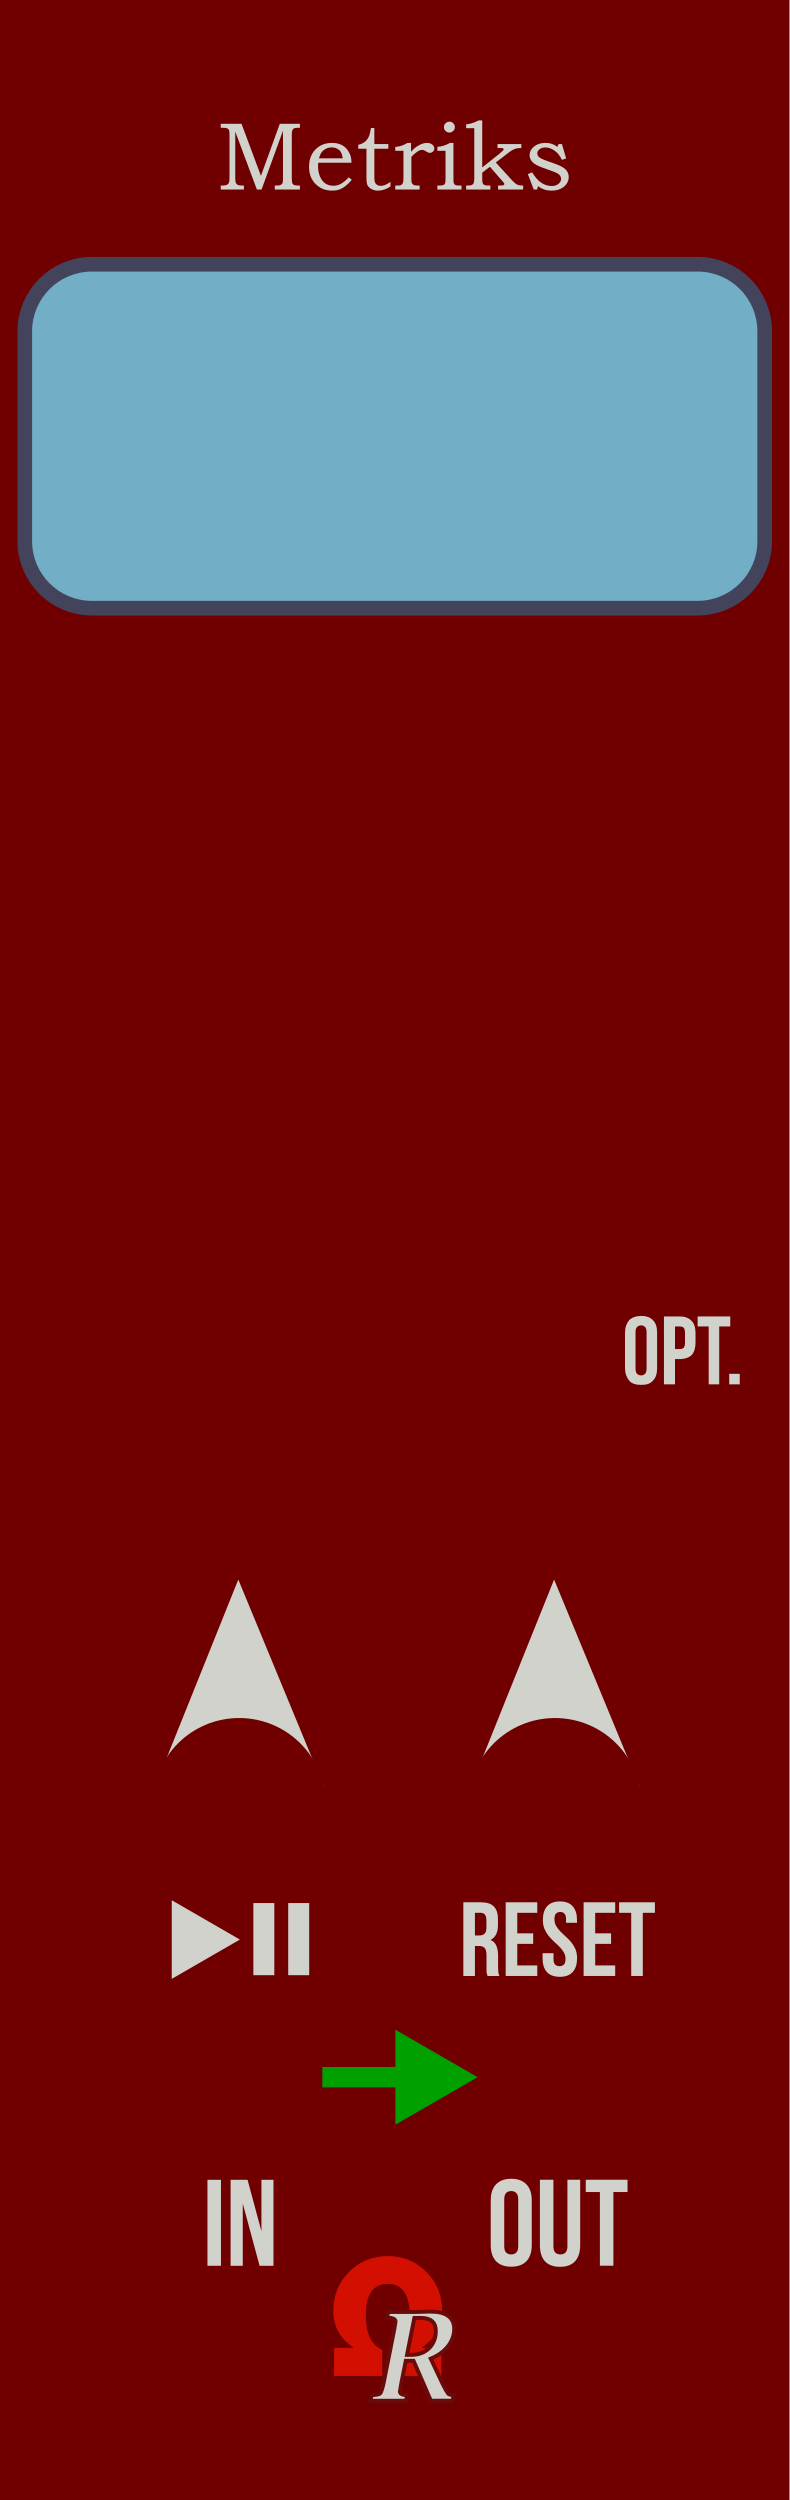
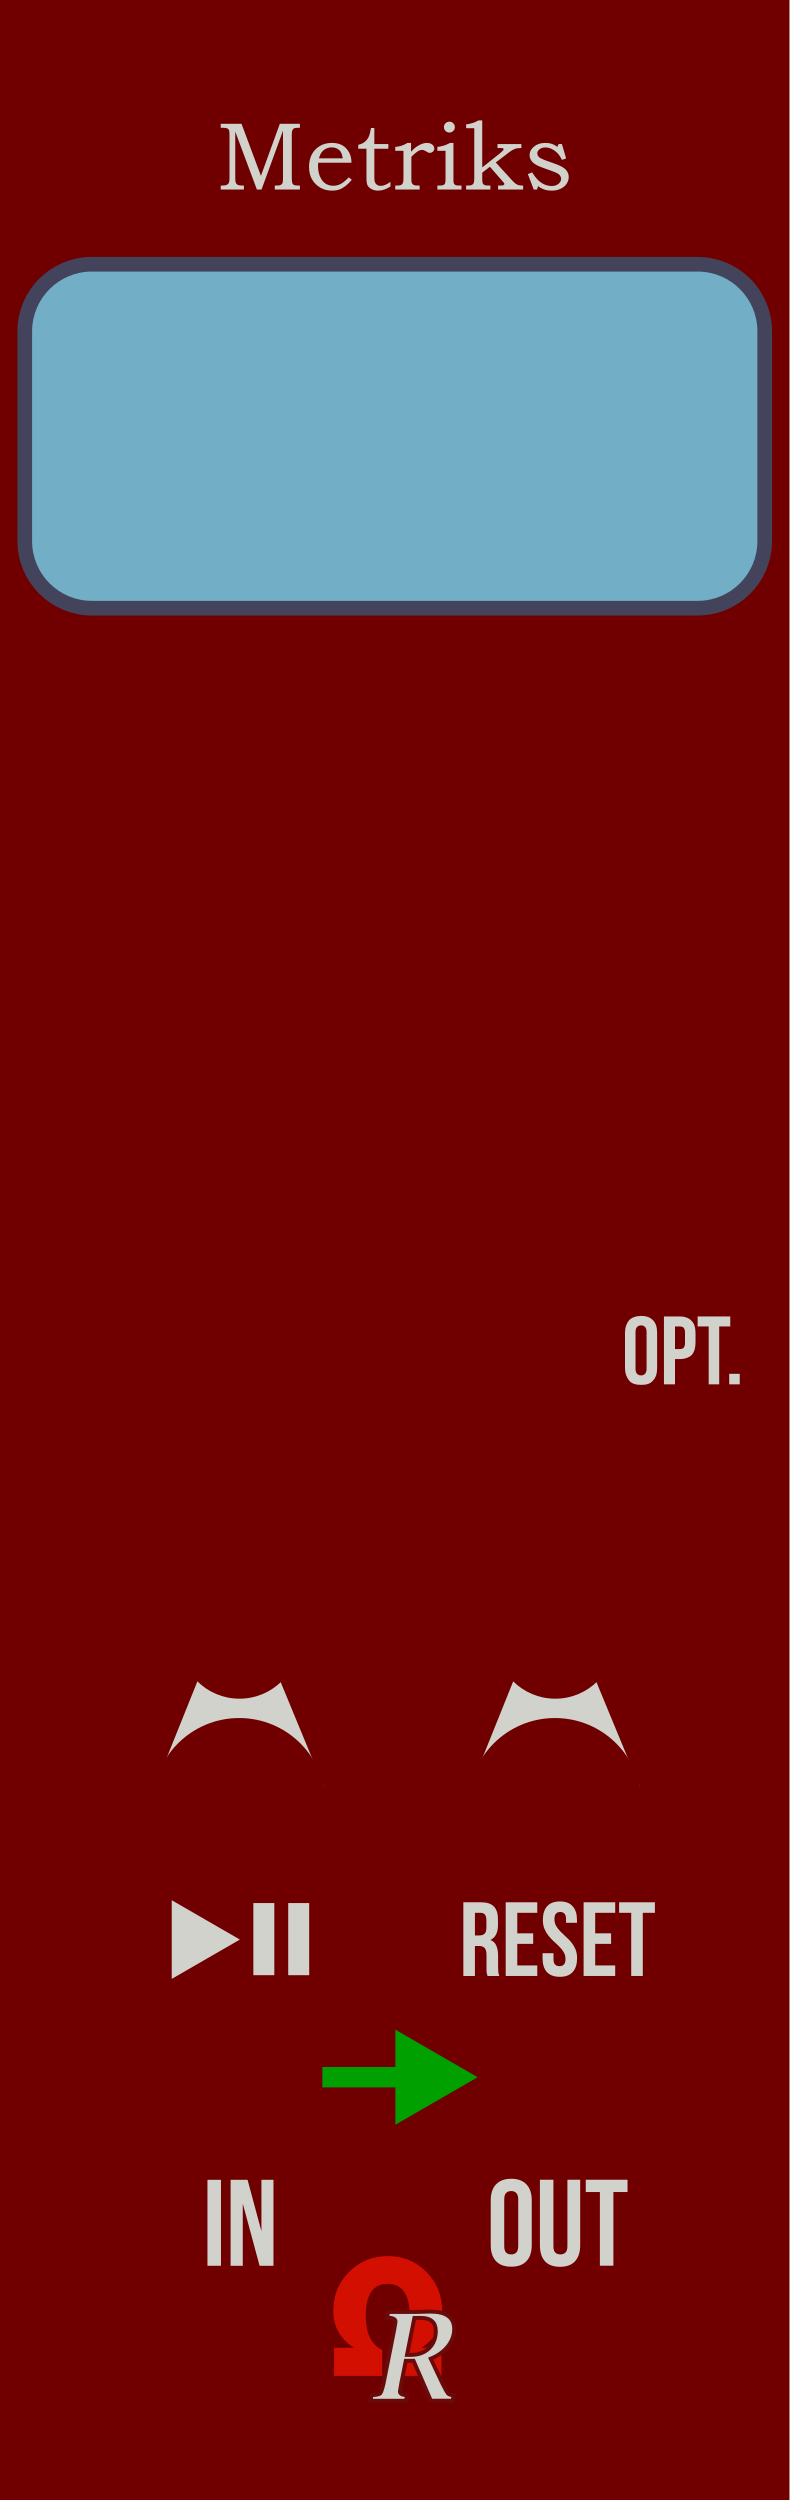
<svg xmlns="http://www.w3.org/2000/svg" id="svg8" viewBox="0 0 120 380" version="1.1" width="120" height="380">
  <defs id="defs4">
    <style id="style2">.cls-1{fill:#ab2d2d;}.cls-2{fill:#952d2d;}.cls-3{fill:#251e1e;}.cls-4{fill:#fff7d4;}.cls-5{fill:#202020;}</style>
    <pattern y="0" x="0" height="6" width="6" patternUnits="userSpaceOnUse" id="EMFhbasepattern" />
  </defs>
  <rect style="opacity:1;vector-effect:none;fill:#700000;fill-opacity:1;stroke:none;stroke-width:0.974;stroke-linecap:butt;stroke-linejoin:miter;stroke-miterlimit:4;stroke-dasharray:none;stroke-dashoffset:0;stroke-opacity:1" id="ModuleLayer" width="120" height="380" x="0" y="0" />
  <g aria-label="Metriks" style="font-style:normal;font-variant:normal;font-weight:normal;font-stretch:normal;font-size:10.667px;line-height:1.25;font-family:'Bebas Neue';-inkscape-font-specification:'Bebas Neue, Normal';font-variant-ligatures:normal;font-variant-caps:normal;font-variant-numeric:normal;font-feature-settings:normal;text-align:start;letter-spacing:0px;word-spacing:0px;writing-mode:lr-tb;text-anchor:start;fill:#d2d2cd;fill-opacity:1;stroke:none" id="text862" transform="translate(-30)">
    <path d="m 63.553,18.816 h 3.158 l 2.951,7.913 2.872,-7.913 h 3.051 v 0.609 h -0.258 q -0.465,0 -0.63,0.079 -0.158,0.079 -0.251,0.279 -0.093,0.193 -0.093,0.645 v 6.589 q 0,0.623 0.072,0.809 0.079,0.186 0.251,0.286 0.179,0.093 0.652,0.093 h 0.258 v 0.602 h -3.817 v -0.602 h 0.272 q 0.365,0 0.53,-0.057 0.172,-0.057 0.279,-0.186 0.115,-0.136 0.129,-0.279 0.036,-0.294 0.036,-0.458 v -7.355 l -3.258,8.938 H 69.046 L 65.758,19.997 v 7.083 q 0,0.537 0.093,0.73 0.093,0.186 0.286,0.294 0.201,0.1 0.709,0.1 h 0.229 v 0.602 h -3.523 v -0.602 h 0.201 q 0.508,0 0.723,-0.107 0.222,-0.107 0.315,-0.301 0.093,-0.201 0.093,-0.781 v -6.524 q 0,-0.544 -0.079,-0.716 -0.079,-0.179 -0.265,-0.265 -0.179,-0.086 -0.645,-0.086 h -0.344 z" style="font-style:normal;font-variant:normal;font-weight:300;font-stretch:normal;font-size:14.667px;font-family:'Bookman Old Style';-inkscape-font-specification:'Bookman Old Style, Light';font-variant-ligatures:normal;font-variant-caps:normal;font-variant-numeric:normal;font-feature-settings:normal;text-align:start;writing-mode:lr-tb;text-anchor:start;fill:#d2d2cd;fill-opacity:1" id="path864" />
    <path d="m 83.018,26.958 0.458,0.372 q -0.523,0.623 -1.017,0.988 -0.487,0.365 -0.924,0.508 -0.437,0.15 -1.024,0.15 -1.053,0 -1.79,-0.43 -0.845,-0.494 -1.296,-1.289 -0.451,-0.795 -0.451,-1.876 0,-1.132 0.437,-1.934 0.437,-0.802 1.217,-1.26 0.788,-0.465 1.819,-0.465 0.766,0 1.332,0.243 0.566,0.236 0.96,0.723 0.394,0.48 0.573,1.103 0.1,0.365 0.115,0.945 H 78.363 q -0.021,0.351 -0.021,0.523 0,0.902 0.315,1.611 0.315,0.702 0.831,1.038 0.523,0.329 1.182,0.329 0.559,0 1.081,-0.258 0.523,-0.265 1.268,-1.024 z M 82.101,24.065 Q 81.993,23.406 81.793,23.091 81.6,22.776 81.234,22.59 80.876,22.404 80.425,22.404 q -0.451,0 -0.845,0.186 -0.394,0.186 -0.659,0.516 -0.258,0.329 -0.451,0.96 z" style="font-style:normal;font-variant:normal;font-weight:300;font-stretch:normal;font-size:14.667px;font-family:'Bookman Old Style';-inkscape-font-specification:'Bookman Old Style, Light';font-variant-ligatures:normal;font-variant-caps:normal;font-variant-numeric:normal;font-feature-settings:normal;text-align:start;writing-mode:lr-tb;text-anchor:start;fill:#d2d2cd;fill-opacity:1" id="path866" />
    <path d="m 86.391,19.46 h 0.508 v 2.435 h 2.127 v 0.716 H 86.899 v 4.318 q 0,0.551 0.093,0.788 0.1,0.236 0.329,0.387 0.236,0.15 0.523,0.15 0.68,0 1.504,-0.609 v 0.695 q -0.938,0.637 -1.898,0.637 -0.544,0 -0.988,-0.243 -0.437,-0.243 -0.602,-0.573 -0.158,-0.329 -0.158,-1.146 V 22.611 H 84.45 V 22.01 q 0.602,-0.136 0.967,-0.423 0.372,-0.286 0.602,-0.745 0.229,-0.458 0.372,-1.382 z" style="font-style:normal;font-variant:normal;font-weight:300;font-stretch:normal;font-size:14.667px;font-family:'Bookman Old Style';-inkscape-font-specification:'Bookman Old Style, Light';font-variant-ligatures:normal;font-variant-caps:normal;font-variant-numeric:normal;font-feature-settings:normal;text-align:start;writing-mode:lr-tb;text-anchor:start;fill:#d2d2cd;fill-opacity:1" id="path868" />
    <path d="m 90.079,22.919 v -0.587 q 0.523,-0.043 0.931,-0.172 0.408,-0.136 0.931,-0.437 h 0.537 v 1.354 q 0.508,-0.623 1.182,-0.988 0.673,-0.365 1.21,-0.365 0.53,0 0.838,0.251 0.308,0.251 0.308,0.609 0,0.258 -0.208,0.458 -0.201,0.193 -0.487,0.193 -0.129,0 -0.222,-0.036 -0.093,-0.036 -0.272,-0.158 -0.394,-0.258 -0.659,-0.258 -0.358,0 -0.788,0.301 -0.544,0.387 -0.852,0.759 v 3.301 q 0,0.43 0.043,0.587 0.05,0.15 0.158,0.265 0.107,0.107 0.265,0.158 0.158,0.05 0.551,0.05 h 0.236 v 0.602 h -3.702 v -0.602 h 0.308 q 0.437,0 0.573,-0.079 0.186,-0.107 0.272,-0.294 0.093,-0.193 0.093,-0.688 v -4.225 z" style="font-style:normal;font-variant:normal;font-weight:300;font-stretch:normal;font-size:14.667px;font-family:'Bookman Old Style';-inkscape-font-specification:'Bookman Old Style, Light';font-variant-ligatures:normal;font-variant-caps:normal;font-variant-numeric:normal;font-feature-settings:normal;text-align:start;writing-mode:lr-tb;text-anchor:start;fill:#d2d2cd;fill-opacity:1" id="path870" />
    <path d="m 98.307,18.493 q 0.344,0 0.587,0.243 0.243,0.236 0.243,0.58 0,0.344 -0.243,0.587 -0.243,0.243 -0.587,0.243 -0.344,0 -0.587,-0.243 -0.243,-0.243 -0.243,-0.587 0,-0.344 0.243,-0.58 0.243,-0.243 0.587,-0.243 z m -1.826,4.433 v -0.594 q 0.594,-0.072 0.995,-0.201 0.408,-0.129 0.924,-0.408 h 0.523 v 5.743 q 0,0.301 0.086,0.451 0.086,0.15 0.236,0.222 0.158,0.064 0.566,0.064 h 0.337 v 0.602 h -3.667 v -0.602 h 0.294 q 0.48,0 0.645,-0.086 0.165,-0.086 0.229,-0.243 0.072,-0.158 0.072,-0.738 v -4.211 z" style="font-style:normal;font-variant:normal;font-weight:300;font-stretch:normal;font-size:14.667px;font-family:'Bookman Old Style';-inkscape-font-specification:'Bookman Old Style, Light';font-variant-ligatures:normal;font-variant-caps:normal;font-variant-numeric:normal;font-feature-settings:normal;text-align:start;writing-mode:lr-tb;text-anchor:start;fill:#d2d2cd;fill-opacity:1" id="path872" />
    <path d="m 100.85,19.489 v -0.587 q 0.917,-0.072 1.898,-0.602 h 0.551 v 7.147 l 2.628,-2.091 q 0.63,-0.501 0.63,-0.666 0,-0.1 -0.136,-0.158 -0.086,-0.036 -0.423,-0.036 h -0.38 V 21.895 H 109.25 v 0.602 q -0.609,0 -0.974,0.129 -0.365,0.122 -0.845,0.487 l -2.077,1.583 2.449,2.678 q 0.351,0.387 0.573,0.544 0.222,0.158 0.444,0.222 0.222,0.057 0.695,0.064 v 0.602 h -3.81 v -0.602 h 0.294 q 0.437,0 0.551,-0.064 0.115,-0.072 0.115,-0.186 0,-0.115 -0.215,-0.329 -0.036,-0.036 -0.079,-0.086 l -1.905,-2.191 -1.167,0.895 v 0.938 q 0,0.523 0.079,0.688 0.079,0.165 0.243,0.251 0.172,0.086 0.652,0.086 h 0.265 v 0.602 h -3.688 v -0.602 q 0.623,-0.007 0.766,-0.05 0.251,-0.079 0.358,-0.279 0.115,-0.201 0.115,-0.773 v -7.613 z" style="font-style:normal;font-variant:normal;font-weight:300;font-stretch:normal;font-size:14.667px;font-family:'Bookman Old Style';-inkscape-font-specification:'Bookman Old Style, Light';font-variant-ligatures:normal;font-variant-caps:normal;font-variant-numeric:normal;font-feature-settings:normal;text-align:start;writing-mode:lr-tb;text-anchor:start;fill:#d2d2cd;fill-opacity:1" id="path874" />
    <path d="m 114.908,21.895 h 0.501 l 0.645,2.191 -0.645,0.215 q -0.387,-0.881 -1.089,-1.382 -0.695,-0.508 -1.411,-0.508 -0.551,0 -0.895,0.272 -0.344,0.265 -0.344,0.616 0,0.329 0.251,0.566 0.243,0.243 1.096,0.551 l 1.396,0.494 q 1.182,0.423 1.611,0.902 0.423,0.487 0.423,1.103 0,0.523 -0.315,1.01 -0.315,0.48 -0.917,0.766 -0.594,0.286 -1.368,0.286 -1.203,0 -2.062,-0.688 l -0.15,0.516 h -0.508 l -0.895,-2.342 0.652,-0.258 q 0.652,1.031 1.232,1.461 0.809,0.609 1.747,0.609 0.623,0 1.024,-0.329 0.401,-0.337 0.401,-0.745 0,-0.337 -0.251,-0.616 -0.258,-0.272 -0.988,-0.53 l -1.654,-0.602 q -1.067,-0.387 -1.482,-0.845 -0.415,-0.458 -0.415,-1.053 0,-0.723 0.673,-1.275 0.68,-0.559 1.726,-0.559 0.544,0 0.974,0.143 0.43,0.136 0.845,0.458 z" style="font-style:normal;font-variant:normal;font-weight:300;font-stretch:normal;font-size:14.667px;font-family:'Bookman Old Style';-inkscape-font-specification:'Bookman Old Style, Light';font-variant-ligatures:normal;font-variant-caps:normal;font-variant-numeric:normal;font-feature-settings:normal;text-align:start;writing-mode:lr-tb;text-anchor:start;fill:#d2d2cd;fill-opacity:1" id="path876" />
  </g>
  <g transform="translate(-1.063425)" id="g882">
    <g transform="translate(44.58711,-11.21199)" id="text17-1" style="font-style:normal;font-variant:normal;font-weight:normal;font-stretch:normal;font-size:18.667px;line-height:1.25;font-family:'Britannic Bold';-inkscape-font-specification:'Britannic Bold, Normal';font-variant-ligatures:normal;font-variant-caps:normal;font-variant-numeric:normal;font-feature-settings:normal;text-align:start;letter-spacing:0px;word-spacing:0px;writing-mode:lr-tb;text-anchor:start;display:inline;fill:#d20f00;fill-opacity:1;stroke:none" aria-label="Ω">
      <path d="m 7.255,372.352 v -4.271 h 3.021 q -3.138,-2.044 -3.138,-5.586 0,-3.529 2.383,-5.938 2.396,-2.422 5.898,-2.422 3.49,0 5.872,2.422 2.396,2.409 2.396,5.938 0,3.542 -3.151,5.586 h 3.034 v 4.271 h -7.331 v -3.932 q 2.513,-1.224 2.513,-5.195 0,-4.87 -3.346,-4.87 -3.333,0 -3.333,4.844 0,4.01 2.5,5.221 v 3.932 z" style="font-style:normal;font-variant:normal;font-weight:normal;font-stretch:normal;font-size:26.667px;font-family:'Britannic Bold';-inkscape-font-specification:'Britannic Bold, Normal';font-variant-ligatures:normal;font-variant-caps:normal;font-variant-numeric:normal;font-feature-settings:normal;text-align:start;writing-mode:lr-tb;text-anchor:start;fill:#d20f00;fill-opacity:1" id="path13-2" />
    </g>
    <path d="m 63.922,358.842 h -1.176 l -0.684,3.427 -0.21,1.24 q 0,0.483 0.93,0.547 l 0.164,0.009 -0.173,0.848 h -5.396 l 0.164,-0.848 0.173,-0.009 q 0.957,-0.064 1.148,-0.273 0.201,-0.219 0.501,-1.513 l 1.632,-8.212 q 0.082,-0.483 0.191,-1.176 0,-0.529 -1.121,-0.611 l -0.173,-0.009 0.173,-0.839 h 4.047 l 2.352,-0.064 q 1.823,0 2.725,0.665 0.911,0.656 0.911,1.987 0,1.431 -0.957,2.634 -0.948,1.203 -2.607,1.878 l 1.768,3.737 q 0.656,1.312 0.848,1.54 0.191,0.219 0.711,0.255 l 0.164,0.009 -0.164,0.848 h -3.309 z m -0.993,-0.902 h 0.611 q 1.686,0 2.725,-0.993 1.039,-1.003 1.039,-2.634 0,-1.003 -0.574,-1.495 -0.574,-0.501 -1.732,-0.501 h -0.948 z" style="font-style:italic;font-variant:normal;font-weight:600;font-stretch:normal;font-size:18.667px;line-height:1.25;font-family:'Lucida Bright';-inkscape-font-specification:'Lucida Bright, Semi-Bold Italic';font-variant-ligatures:normal;font-variant-caps:normal;font-variant-numeric:normal;font-feature-settings:normal;text-align:start;letter-spacing:0px;word-spacing:0px;writing-mode:lr-tb;text-anchor:start;fill:#d2d2cd;fill-opacity:1;stroke:#6a0a0a;stroke-width:0.6;stroke-miterlimit:4;stroke-dasharray:none;stroke-opacity:1" id="path3707-7" />
  </g>
  <rect style="fill:#72aec6;fill-opacity:1;stroke:#43435b;stroke-width:4.456;stroke-linecap:round;stroke-linejoin:round;stroke-miterlimit:4;stroke-dasharray:none;stroke-opacity:1;paint-order:markers stroke fill" id="rect840-4-4" width="110.244" height="50.051" x="4.878" y="41.279" ry="9.079" />
  <path id="path837" style="fill:#00a000;fill-opacity:1;stroke:none;stroke-width:4.6;stroke-linecap:butt;stroke-miterlimit:4;stroke-dasharray:none;stroke-opacity:1;paint-order:stroke fill markers" d="M 72.6,315.736 60.1,322.953 V 308.519 Z M 49,314.186 h 19 v 3.1 H 49 Z" />
  <g aria-label="IN" style="font-style:normal;font-variant:normal;font-weight:normal;font-stretch:normal;font-size:10.667px;line-height:1.25;font-family:'Bebas Neue';-inkscape-font-specification:'Bebas Neue, Normal';font-variant-ligatures:normal;font-variant-caps:normal;font-variant-numeric:normal;font-feature-settings:normal;text-align:start;letter-spacing:0px;word-spacing:0px;writing-mode:lr-tb;text-anchor:start;fill:#d2d2cd;fill-opacity:1;stroke:none" id="text910" transform="translate(0.4998389,0.60001)">
    <path d="m 31.034,330.731 h 2.053 v 13.067 h -2.053 z" style="font-style:normal;font-variant:normal;font-weight:normal;font-stretch:normal;font-size:18.667px;font-family:'Bebas Neue';-inkscape-font-specification:'Bebas Neue, Normal';font-variant-ligatures:normal;font-variant-caps:normal;font-variant-numeric:normal;font-feature-settings:normal;text-align:start;writing-mode:lr-tb;text-anchor:start;fill:#d2d2cd;fill-opacity:1" id="path923" />
    <path d="m 36.4,334.333 v 9.464 h -1.848 v -13.067 h 2.576 l 2.109,7.821 v -7.821 h 1.829 v 13.067 h -2.109 z" style="font-style:normal;font-variant:normal;font-weight:normal;font-stretch:normal;font-size:18.667px;font-family:'Bebas Neue';-inkscape-font-specification:'Bebas Neue, Normal';font-variant-ligatures:normal;font-variant-caps:normal;font-variant-numeric:normal;font-feature-settings:normal;text-align:start;writing-mode:lr-tb;text-anchor:start;fill:#d2d2cd;fill-opacity:1" id="path925" />
  </g>
  <g aria-label="OUT" style="font-style:normal;font-variant:normal;font-weight:normal;font-stretch:normal;font-size:10.667px;line-height:1.25;font-family:'Bebas Neue';-inkscape-font-specification:'Bebas Neue, Normal';font-variant-ligatures:normal;font-variant-caps:normal;font-variant-numeric:normal;font-feature-settings:normal;text-align:start;letter-spacing:0px;word-spacing:0px;writing-mode:lr-tb;text-anchor:start;fill:#d2d2cd;fill-opacity:1;stroke:none" id="text914" transform="translate(2.4590781e-4,0.60001)">
    <path d="m 76.643,340.783 q 0,0.709 0.28,1.008 0.299,0.28 0.784,0.28 0.485,0 0.765,-0.28 0.299,-0.299 0.299,-1.008 v -7.056 q 0,-0.709 -0.299,-0.989 -0.28,-0.299 -0.765,-0.299 -0.485,0 -0.784,0.299 -0.28,0.28 -0.28,0.989 z m -2.053,-6.925 q 0,-1.587 0.803,-2.427 0.803,-0.859 2.315,-0.859 1.512,0 2.315,0.859 0.803,0.84 0.803,2.427 v 6.795 q 0,1.587 -0.803,2.445 -0.803,0.84 -2.315,0.84 -1.512,0 -2.315,-0.84 -0.803,-0.859 -0.803,-2.445 z" style="font-style:normal;font-variant:normal;font-weight:normal;font-stretch:normal;font-size:18.667px;font-family:'Bebas Neue';-inkscape-font-specification:'Bebas Neue, Normal';font-variant-ligatures:normal;font-variant-caps:normal;font-variant-numeric:normal;font-feature-settings:normal;text-align:start;writing-mode:lr-tb;text-anchor:start;fill:#d2d2cd;fill-opacity:1" id="path916" />
    <path d="m 84.119,330.721 v 10.08 q 0,0.709 0.28,0.989 0.299,0.28 0.784,0.28 0.485,0 0.765,-0.28 0.299,-0.28 0.299,-0.989 v -10.08 h 1.941 v 9.949 q 0,1.587 -0.784,2.445 -0.765,0.84 -2.277,0.84 -1.512,0 -2.296,-0.84 -0.765,-0.859 -0.765,-2.445 v -9.949 z" style="font-style:normal;font-variant:normal;font-weight:normal;font-stretch:normal;font-size:18.667px;font-family:'Bebas Neue';-inkscape-font-specification:'Bebas Neue, Normal';font-variant-ligatures:normal;font-variant-caps:normal;font-variant-numeric:normal;font-feature-settings:normal;text-align:start;writing-mode:lr-tb;text-anchor:start;fill:#d2d2cd;fill-opacity:1" id="path918" />
    <path d="m 89.036,330.721 h 6.347 v 1.867 H 93.236 v 11.2 h -2.053 v -11.2 H 89.036 Z" style="font-style:normal;font-variant:normal;font-weight:normal;font-stretch:normal;font-size:18.667px;font-family:'Bebas Neue';-inkscape-font-specification:'Bebas Neue, Normal';font-variant-ligatures:normal;font-variant-caps:normal;font-variant-numeric:normal;font-feature-settings:normal;text-align:start;writing-mode:lr-tb;text-anchor:start;fill:#d2d2cd;fill-opacity:1" id="path920" />
  </g>
  <g aria-label="RESET" style="font-style:normal;font-variant:normal;font-weight:normal;font-stretch:normal;font-size:10.667px;line-height:1.25;font-family:'Bebas Neue';-inkscape-font-specification:'Bebas Neue, Normal';font-variant-ligatures:normal;font-variant-caps:normal;font-variant-numeric:normal;font-feature-settings:normal;text-align:start;letter-spacing:0px;word-spacing:0px;writing-mode:lr-tb;text-anchor:start;fill:#d2d2cd;fill-opacity:1;stroke:none" id="text960" transform="translate(2.4590781e-4,-1.89973)">
    <path d="m 74.108,302.247 q -0.032,-0.112 -0.064,-0.208 -0.032,-0.096 -0.064,-0.24 -0.016,-0.144 -0.032,-0.368 0,-0.224 0,-0.56 v -1.76 q 0,-0.784 -0.272,-1.104 -0.272,-0.32 -0.88,-0.32 h -0.608 v 4.56 h -1.76 v -11.2 h 2.656 q 1.376,0 1.984,0.64 0.624,0.64 0.624,1.936 v 0.88 q 0,1.728 -1.152,2.272 0.672,0.272 0.912,0.896 0.256,0.608 0.256,1.488 v 1.728 q 0,0.416 0.032,0.736 0.032,0.304 0.16,0.624 z m -1.92,-9.6 v 3.44 h 0.688 q 0.496,0 0.768,-0.256 0.288,-0.256 0.288,-0.928 v -1.104 q 0,-0.608 -0.224,-0.88 -0.208,-0.272 -0.672,-0.272 z" style="font-style:normal;font-variant:normal;font-weight:normal;font-stretch:normal;font-size:16px;font-family:'Bebas Neue';-inkscape-font-specification:'Bebas Neue, Normal';font-variant-ligatures:normal;font-variant-caps:normal;font-variant-numeric:normal;font-feature-settings:normal;text-align:start;writing-mode:lr-tb;text-anchor:start;fill:#d2d2cd;fill-opacity:1" id="path962" />
    <path d="m 78.626,295.767 h 2.416 v 1.6 h -2.416 v 3.28 h 3.04 v 1.6 h -4.8 v -11.2 h 4.8 v 1.6 h -3.04 z" style="font-style:normal;font-variant:normal;font-weight:normal;font-stretch:normal;font-size:16px;font-family:'Bebas Neue';-inkscape-font-specification:'Bebas Neue, Normal';font-variant-ligatures:normal;font-variant-caps:normal;font-variant-numeric:normal;font-feature-settings:normal;text-align:start;writing-mode:lr-tb;text-anchor:start;fill:#d2d2cd;fill-opacity:1" id="path964" />
    <path d="m 82.517,293.735 q 0,-1.36 0.64,-2.08 0.656,-0.736 1.952,-0.736 1.296,0 1.936,0.736 0.656,0.72 0.656,2.08 v 0.432 h -1.664 v -0.544 q 0,-0.608 -0.24,-0.848 -0.224,-0.256 -0.64,-0.256 -0.416,0 -0.656,0.256 -0.224,0.24 -0.224,0.848 0,0.576 0.256,1.024 0.256,0.432 0.64,0.832 0.384,0.384 0.816,0.784 0.448,0.384 0.832,0.848 0.384,0.464 0.64,1.056 0.256,0.592 0.256,1.392 0,1.36 -0.672,2.096 -0.656,0.72 -1.952,0.72 -1.296,0 -1.968,-0.72 -0.656,-0.736 -0.656,-2.096 v -0.768 h 1.664 v 0.88 q 0,0.608 0.24,0.848 0.256,0.24 0.672,0.24 0.416,0 0.656,-0.24 0.256,-0.24 0.256,-0.848 0,-0.576 -0.256,-1.008 -0.256,-0.448 -0.64,-0.832 -0.384,-0.4 -0.832,-0.784 -0.432,-0.4 -0.816,-0.864 -0.384,-0.464 -0.64,-1.056 -0.256,-0.592 -0.256,-1.392 z" style="font-style:normal;font-variant:normal;font-weight:normal;font-stretch:normal;font-size:16px;font-family:'Bebas Neue';-inkscape-font-specification:'Bebas Neue, Normal';font-variant-ligatures:normal;font-variant-caps:normal;font-variant-numeric:normal;font-feature-settings:normal;text-align:start;writing-mode:lr-tb;text-anchor:start;fill:#d2d2cd;fill-opacity:1" id="path966" />
    <path d="m 90.469,295.767 h 2.416 v 1.6 h -2.416 v 3.28 h 3.04 v 1.6 h -4.8 v -11.2 h 4.8 v 1.6 h -3.04 z" style="font-style:normal;font-variant:normal;font-weight:normal;font-stretch:normal;font-size:16px;font-family:'Bebas Neue';-inkscape-font-specification:'Bebas Neue, Normal';font-variant-ligatures:normal;font-variant-caps:normal;font-variant-numeric:normal;font-feature-settings:normal;text-align:start;writing-mode:lr-tb;text-anchor:start;fill:#d2d2cd;fill-opacity:1" id="path968" />
    <path d="m 94.104,291.047 h 5.44 v 1.6 h -1.84 v 9.6 h -1.76 v -9.6 h -1.84 z" style="font-style:normal;font-variant:normal;font-weight:normal;font-stretch:normal;font-size:16px;font-family:'Bebas Neue';-inkscape-font-specification:'Bebas Neue, Normal';font-variant-ligatures:normal;font-variant-caps:normal;font-variant-numeric:normal;font-feature-settings:normal;text-align:start;writing-mode:lr-tb;text-anchor:start;fill:#d2d2cd;fill-opacity:1" id="path970" />
  </g>
  <g id="g984" transform="translate(17.68927)">
    <rect y="289.266" x="20.82" height="10.962" width="3.187" id="rect975" style="fill:#d2d2cd;fill-opacity:1;stroke:none;stroke-width:1.975;stroke-linecap:butt;stroke-miterlimit:4;stroke-dasharray:none;stroke-opacity:1;paint-order:stroke fill markers" />
    <rect style="fill:#d2d2cd;fill-opacity:1;stroke:none;stroke-width:1.975;stroke-linecap:butt;stroke-miterlimit:4;stroke-dasharray:none;stroke-opacity:1;paint-order:stroke fill markers" id="rect977" width="3.187" height="10.962" x="26.12" y="289.266" />
    <path d="m 18.769,294.813 -10.353,5.977 0,-11.955 z" id="path979" style="fill:#d2d2cd;fill-opacity:1;stroke:none;stroke-width:4.6;stroke-linecap:butt;stroke-miterlimit:4;stroke-dasharray:none;stroke-opacity:1;paint-order:stroke fill markers" />
  </g>
  <path style="fill:#d2d2cd;fill-opacity:1;stroke:none;stroke-width:4.6;stroke-linecap:butt;stroke-miterlimit:4;stroke-dasharray:none;stroke-opacity:1;paint-order:stroke fill markers" id="path857" d="m 34.298,250.493 18.406,31.438 -36.429,0.221 z" transform="matrix(0.7054895,0,0,1,12.02495,-10.39994)" />
  <circle r="13.156" cy="274.297" cx="36.356" id="circle853" style="fill:#700000;fill-opacity:1;stroke:none;stroke-width:8.186;stroke-linecap:butt;stroke-miterlimit:4;stroke-dasharray:none;stroke-opacity:1;paint-order:stroke fill markers" />
  <path transform="matrix(0.7054895,0,0,1,60.02495,-10.39994)" d="m 34.298,250.493 18.406,31.438 -36.429,0.221 z" id="path863" style="fill:#d2d2cd;fill-opacity:1;stroke:none;stroke-width:4.6;stroke-linecap:butt;stroke-miterlimit:4;stroke-dasharray:none;stroke-opacity:1;paint-order:stroke fill markers" />
  <circle style="fill:#700000;fill-opacity:1;stroke:none;stroke-width:8.186;stroke-linecap:butt;stroke-miterlimit:4;stroke-dasharray:none;stroke-opacity:1;paint-order:stroke fill markers" id="circle865" cx="84.356" cy="274.297" r="13.156" />
  <path id="path857-5" d="m 96.6,208.02 c 0,0.4 0.08,0.64 0.24,0.8 0.16,0.16 0.32,0.24 0.64,0.24 0.24,0 0.4,-0.08 0.56,-0.24 0.16,-0.16 0.24,-0.4 0.24,-0.8 v -5.52 c 0,-0.4 -0.08,-0.64 -0.24,-0.8 -0.16,-0.16 -0.32,-0.24 -0.56,-0.24 -0.32,0 -0.48,0.08 -0.64,0.24 -0.16,0.16 -0.24,0.4 -0.24,0.8 z M 95,202.58 c 0,-0.8 0.24,-1.44 0.64,-1.92 0.4,-0.4 1.04,-0.64 1.84,-0.64 0.8,0 1.36,0.24 1.76,0.64 0.48,0.48 0.64,1.12 0.64,1.92 v 5.36 c 0,0.8 -0.16,1.44 -0.64,1.92 -0.4,0.48 -0.96,0.64 -1.76,0.64 -0.8,0 -1.44,-0.16 -1.84,-0.64 C 95.24,209.38 95,208.74 95,207.94 Z" style="fill:#d2d2cd;fill-opacity:1;fill-rule:nonzero;stroke:none" />
  <path id="path859" d="m 103.32,200.1 c 0.8,0 1.44,0.24 1.84,0.72 0.4,0.4 0.56,1.04 0.56,1.84 v 1.36 c 0,0.8 -0.16,1.44 -0.56,1.92 -0.4,0.4 -1.04,0.64 -1.84,0.64 h -0.72 V 210.42 h -1.68 v -10.32 z m -0.72,1.52 v 3.44 h 0.72 c 0.24,0 0.48,-0.08 0.56,-0.16 0.16,-0.16 0.24,-0.4 0.24,-0.8 v -1.52 c 0,-0.4 -0.08,-0.64 -0.24,-0.8 -0.08,-0.08 -0.32,-0.16 -0.56,-0.16 z" style="fill:#d2d2cd;fill-opacity:1;fill-rule:nonzero;stroke:none" />
  <path id="path861" d="m 106.04,200.1 h 4.96 v 1.52 h -1.68 V 210.42 h -1.6 v -8.8 h -1.68 z" style="fill:#d2d2cd;fill-opacity:1;fill-rule:nonzero;stroke:none" />
  <path id="path863-6" d="M 112.44,208.82 V 210.42 h -1.6 v -1.6 z" style="fill:#d2d2cd;fill-opacity:1;fill-rule:nonzero;stroke:none" />
+   <circle style="fill:#700000;fill-opacity:1;stroke:#ff006e;stroke-width:0" id="path886" cx="36.4" cy="249.1" r="9.1" />
+   <circle style="fill:#700000;fill-opacity:1;stroke:#ff006e;stroke-width:0" id="circle974" cx="84.4" cy="249.1" r="9.1" />
</svg>
